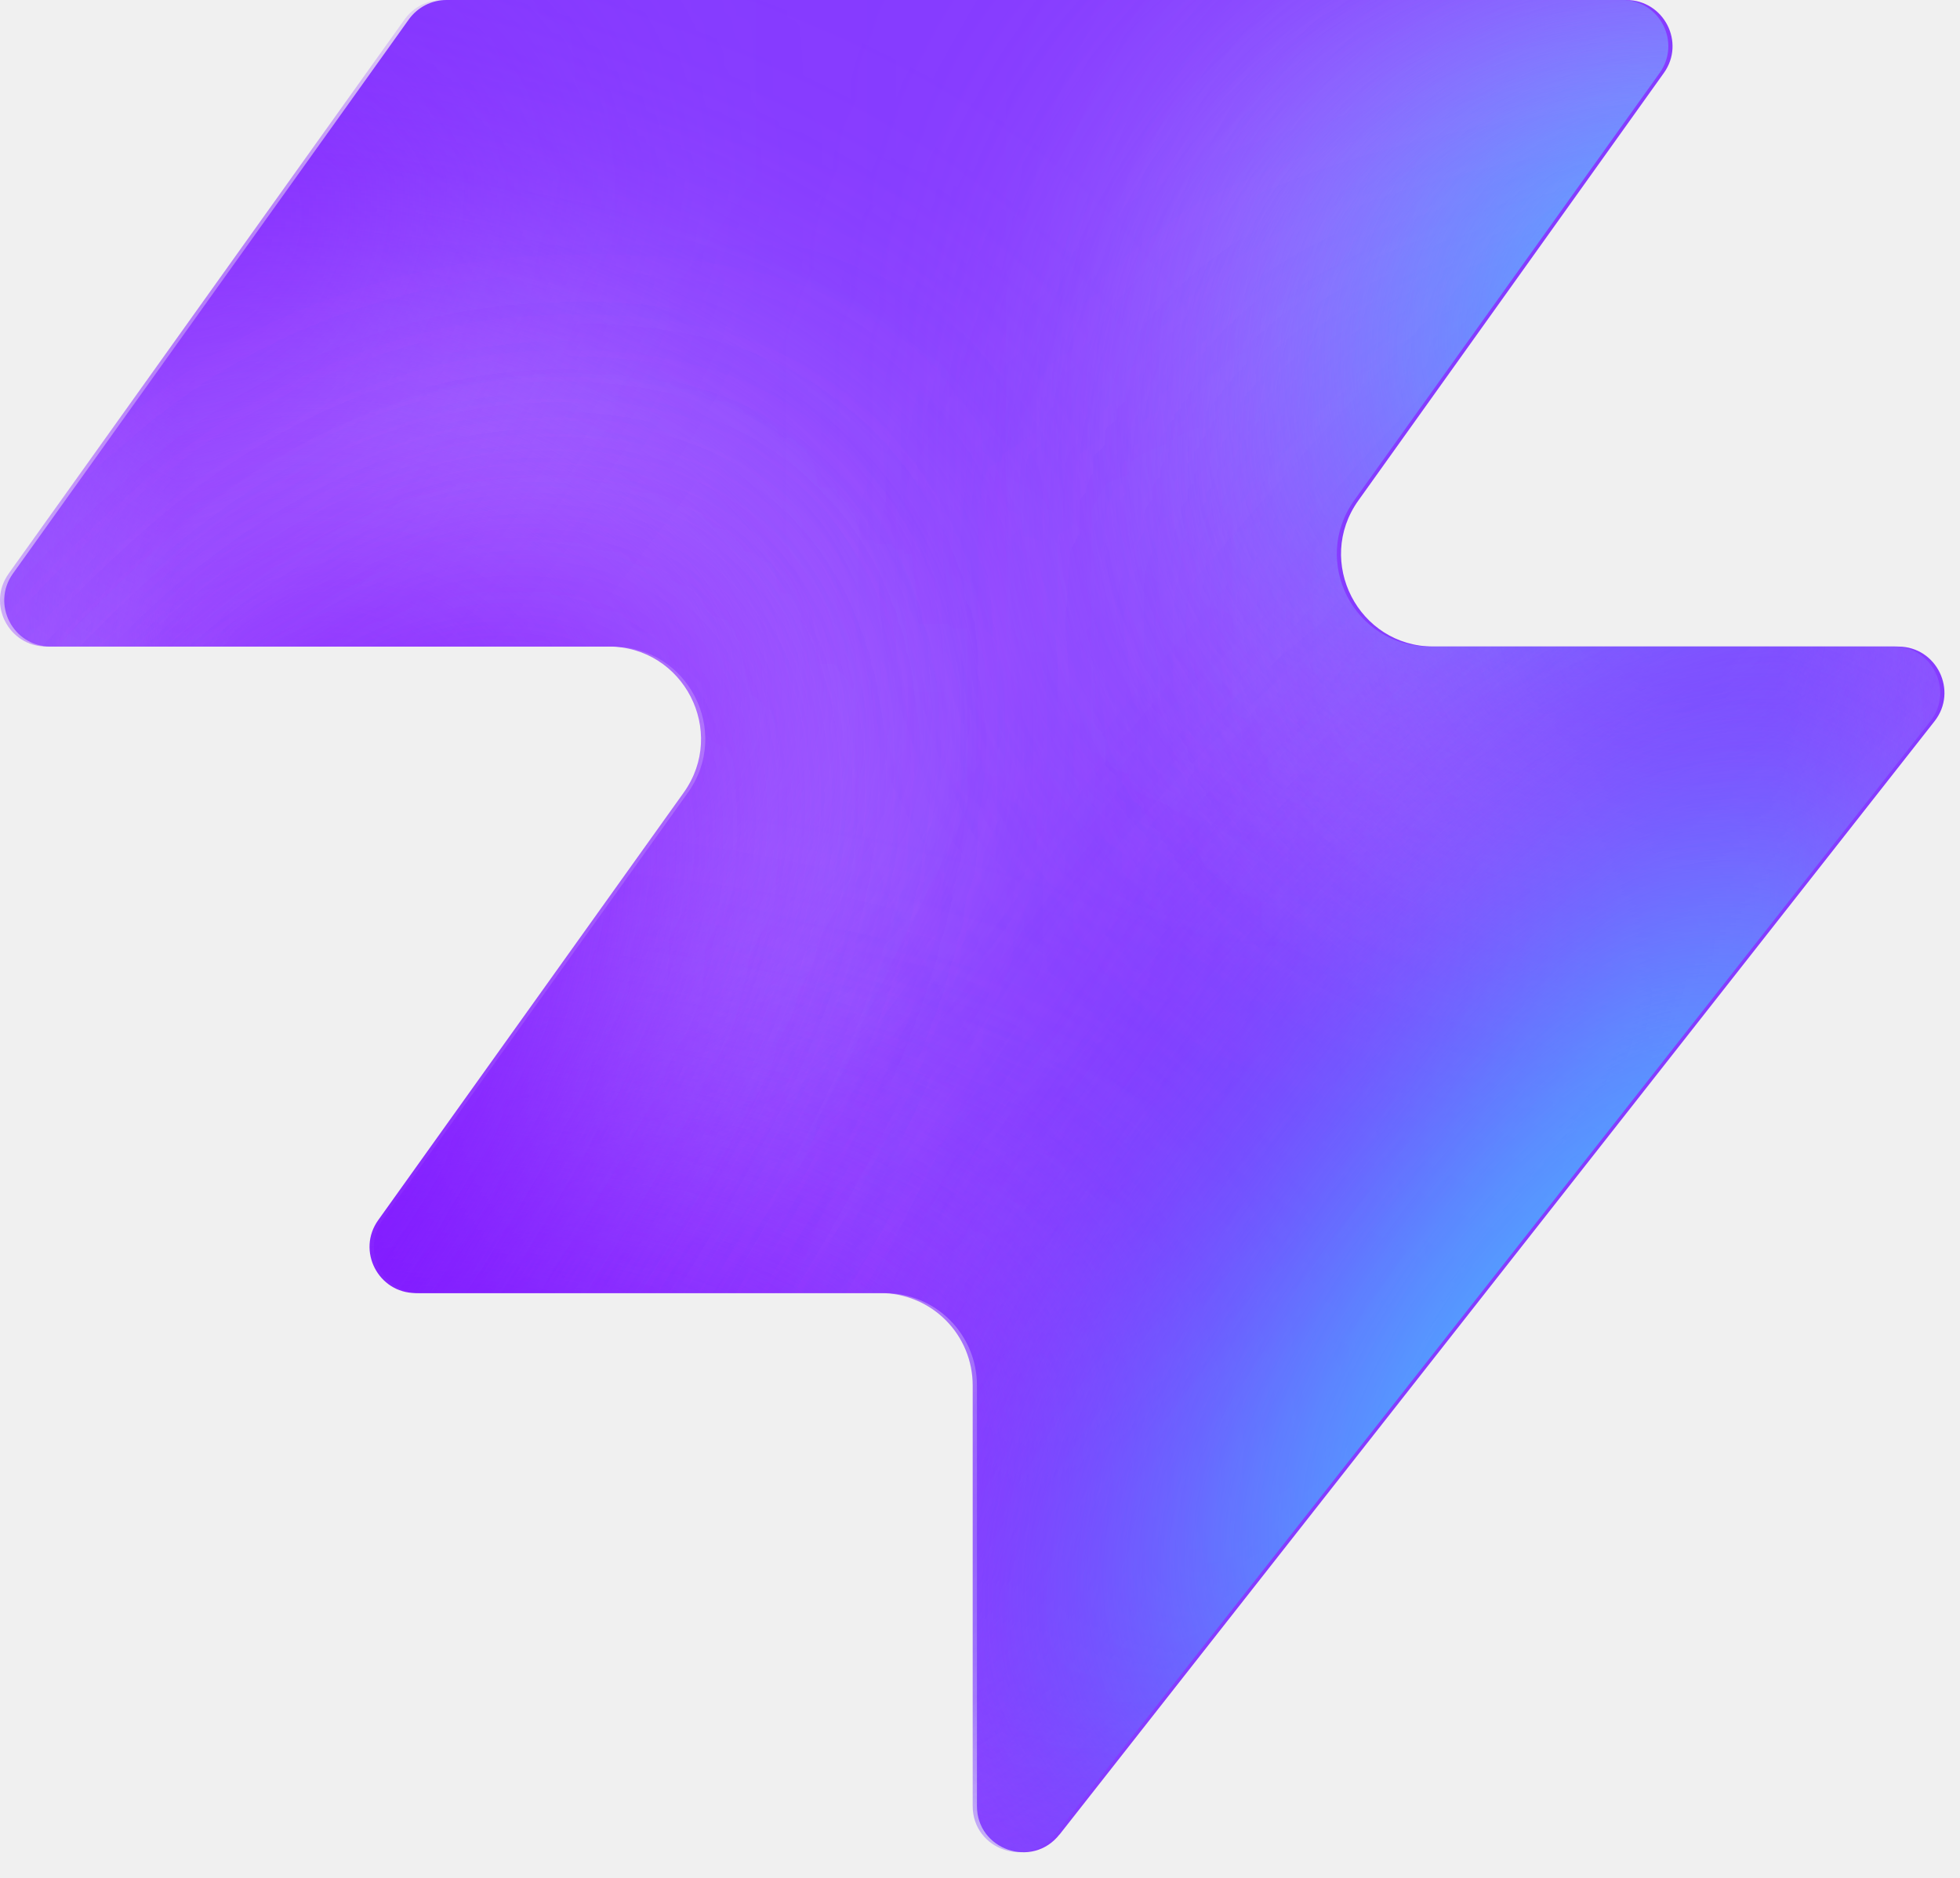
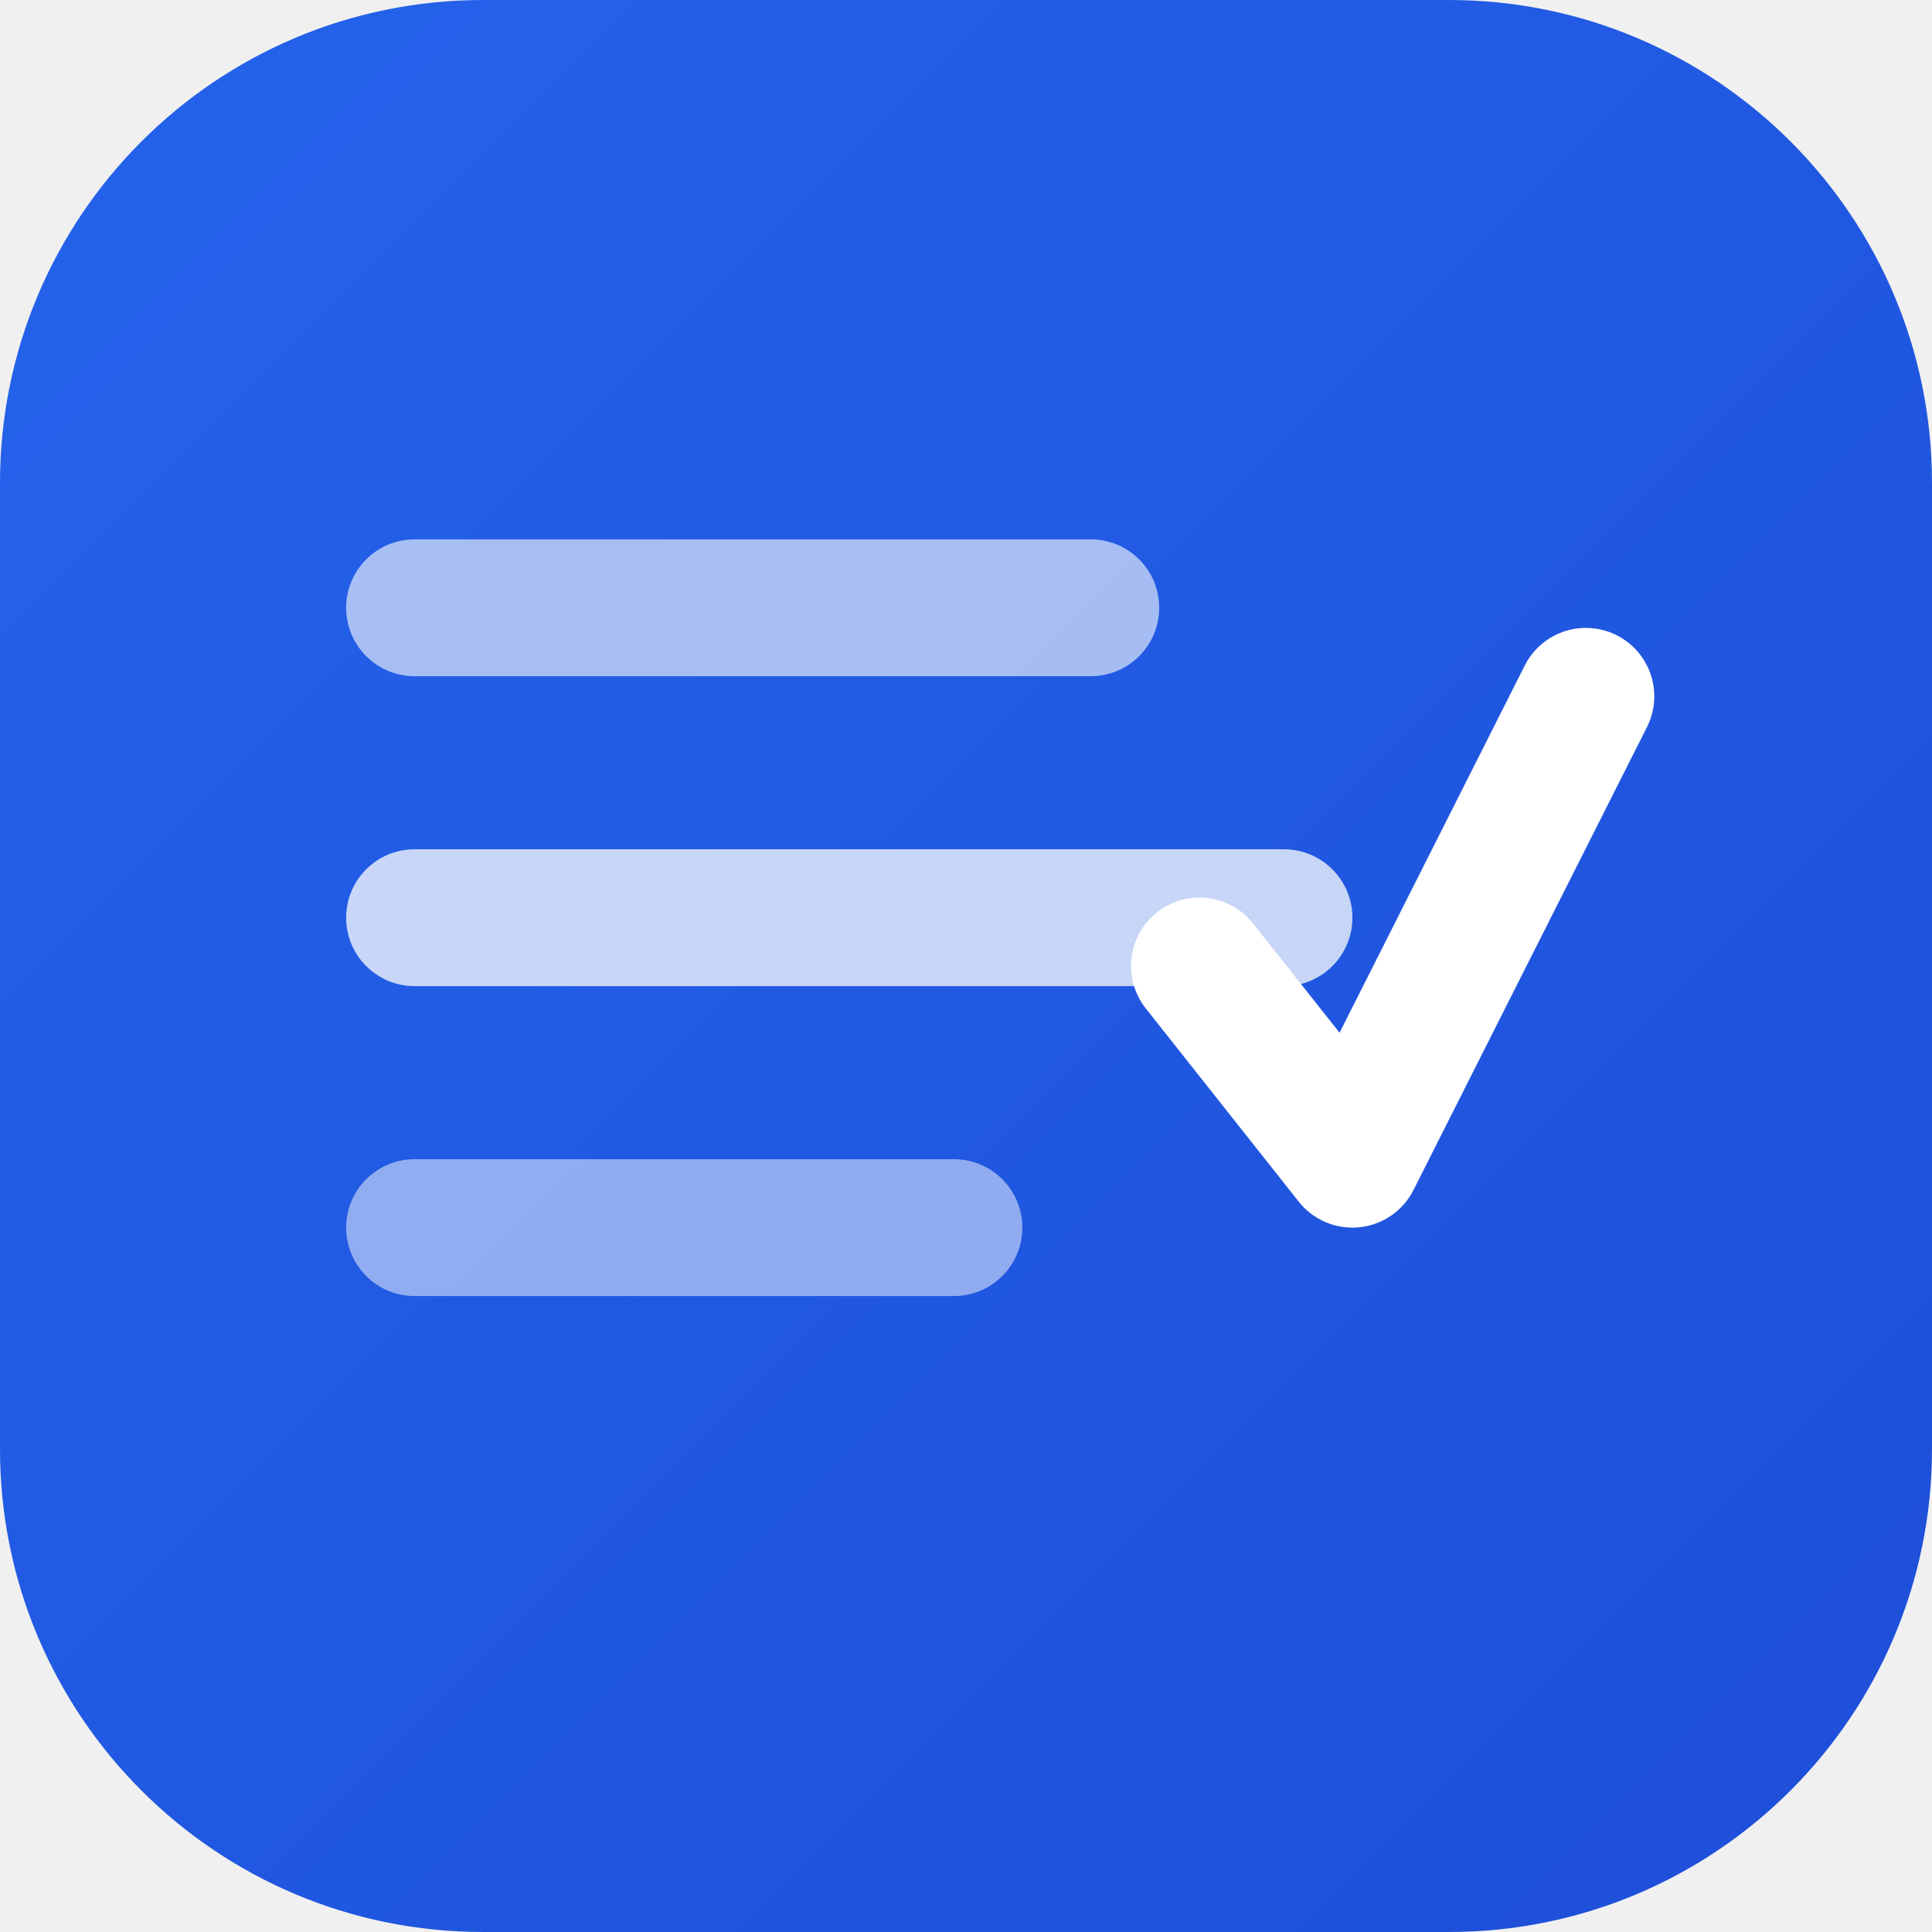
- <svg xmlns="http://www.w3.org/2000/svg" width="48" height="46" fill="none" viewBox="0 0 48 46">
-   <path fill="#863bff" d="M25.946 44.938c-.664.845-2.021.375-2.021-.698V33.937a2.26 2.26 0 0 0-2.262-2.262H10.287c-.92 0-1.456-1.04-.92-1.788l7.48-10.471c1.07-1.497 0-3.578-1.842-3.578H1.237c-.92 0-1.456-1.04-.92-1.788L10.013.474c.214-.297.556-.474.92-.474h28.894c.92 0 1.456 1.04.92 1.788l-7.48 10.471c-1.07 1.498 0 3.579 1.842 3.579h11.377c.943 0 1.473 1.088.89 1.83L25.947 44.94z" style="fill:#863bff;fill:color(display-p3 .525 .23 1);fill-opacity:1" />
-   <mask id="a" width="48" height="46" x="0" y="0" maskUnits="userSpaceOnUse" style="mask-type:alpha">
-     <path fill="#000" d="M25.842 44.938c-.664.844-2.021.375-2.021-.698V33.937a2.26 2.26 0 0 0-2.262-2.262H10.183c-.92 0-1.456-1.04-.92-1.788l7.48-10.471c1.07-1.498 0-3.579-1.842-3.579H1.133c-.92 0-1.456-1.04-.92-1.787L9.91.473c.214-.297.556-.474.92-.474h28.894c.92 0 1.456 1.04.92 1.788l-7.48 10.471c-1.07 1.498 0 3.578 1.842 3.578h11.377c.943 0 1.473 1.088.89 1.832L25.843 44.94z" style="fill:#000;fill-opacity:1" />
-   </mask>
-   <g mask="url(#a)">
-     <g filter="url(#b)">
-       <ellipse cx="5.508" cy="14.704" fill="#ede6ff" rx="5.508" ry="14.704" style="fill:#ede6ff;fill:color(display-p3 .927 .903 1);fill-opacity:1" transform="matrix(.00324 1 1 -.00324 -4.47 31.516)" />
-     </g>
-     <g filter="url(#c)">
-       <ellipse cx="10.399" cy="29.851" fill="#ede6ff" rx="10.399" ry="29.851" style="fill:#ede6ff;fill:color(display-p3 .927 .903 1);fill-opacity:1" transform="matrix(.00324 1 1 -.00324 -39.328 7.883)" />
-     </g>
-     <g filter="url(#d)">
-       <ellipse cx="5.508" cy="30.487" fill="#7e14ff" rx="5.508" ry="30.487" style="fill:#7e14ff;fill:color(display-p3 .492 .077 1);fill-opacity:1" transform="rotate(89.814 -25.913 -14.639)scale(1 -1)" />
-     </g>
-     <g filter="url(#e)">
-       <ellipse cx="5.508" cy="30.599" fill="#7e14ff" rx="5.508" ry="30.599" style="fill:#7e14ff;fill:color(display-p3 .492 .077 1);fill-opacity:1" transform="rotate(89.814 -32.644 -3.334)scale(1 -1)" />
-     </g>
-     <g filter="url(#f)">
-       <ellipse cx="5.508" cy="30.599" fill="#7e14ff" rx="5.508" ry="30.599" style="fill:#7e14ff;fill:color(display-p3 .492 .077 1);fill-opacity:1" transform="matrix(.00324 1 1 -.00324 -34.34 30.47)" />
-     </g>
-     <g filter="url(#g)">
-       <ellipse cx="14.072" cy="22.078" fill="#ede6ff" rx="14.072" ry="22.078" style="fill:#ede6ff;fill:color(display-p3 .927 .903 1);fill-opacity:1" transform="rotate(93.35 24.506 48.493)scale(-1 1)" />
-     </g>
-     <g filter="url(#h)">
-       <ellipse cx="3.47" cy="21.501" fill="#7e14ff" rx="3.47" ry="21.501" style="fill:#7e14ff;fill:color(display-p3 .492 .077 1);fill-opacity:1" transform="rotate(89.009 28.708 47.59)scale(-1 1)" />
-     </g>
-     <g filter="url(#i)">
-       <ellipse cx="3.47" cy="21.501" fill="#7e14ff" rx="3.47" ry="21.501" style="fill:#7e14ff;fill:color(display-p3 .492 .077 1);fill-opacity:1" transform="rotate(89.009 28.708 47.59)scale(-1 1)" />
-     </g>
-     <g filter="url(#j)">
-       <ellipse cx=".387" cy="8.972" fill="#7e14ff" rx="4.407" ry="29.108" style="fill:#7e14ff;fill:color(display-p3 .492 .077 1);fill-opacity:1" transform="rotate(39.51 .387 8.972)" />
-     </g>
-     <g filter="url(#k)">
-       <ellipse cx="47.523" cy="-6.092" fill="#7e14ff" rx="4.407" ry="29.108" style="fill:#7e14ff;fill:color(display-p3 .492 .077 1);fill-opacity:1" transform="rotate(37.892 47.523 -6.092)" />
-     </g>
-     <g filter="url(#l)">
-       <ellipse cx="41.412" cy="6.333" fill="#47bfff" rx="5.971" ry="9.665" style="fill:#47bfff;fill:color(display-p3 .28 .748 1);fill-opacity:1" transform="rotate(37.892 41.412 6.333)" />
-     </g>
-     <g filter="url(#m)">
-       <ellipse cx="-1.879" cy="38.332" fill="#7e14ff" rx="4.407" ry="29.108" style="fill:#7e14ff;fill:color(display-p3 .492 .077 1);fill-opacity:1" transform="rotate(37.892 -1.88 38.332)" />
-     </g>
-     <g filter="url(#n)">
-       <ellipse cx="-1.879" cy="38.332" fill="#7e14ff" rx="4.407" ry="29.108" style="fill:#7e14ff;fill:color(display-p3 .492 .077 1);fill-opacity:1" transform="rotate(37.892 -1.88 38.332)" />
-     </g>
-     <g filter="url(#o)">
-       <ellipse cx="35.651" cy="29.907" fill="#7e14ff" rx="4.407" ry="29.108" style="fill:#7e14ff;fill:color(display-p3 .492 .077 1);fill-opacity:1" transform="rotate(37.892 35.651 29.907)" />
-     </g>
-     <g filter="url(#p)">
-       <ellipse cx="38.418" cy="32.4" fill="#47bfff" rx="5.971" ry="15.297" style="fill:#47bfff;fill:color(display-p3 .28 .748 1);fill-opacity:1" transform="rotate(37.892 38.418 32.4)" />
-     </g>
-   </g>
+ <svg xmlns="http://www.w3.org/2000/svg" width="48" height="48" viewBox="0 0 48 48">
  <defs>
-     <filter id="b" width="60.045" height="41.654" x="-19.77" y="16.149" color-interpolation-filters="sRGB" filterUnits="userSpaceOnUse">
-       <feFlood flood-opacity="0" result="BackgroundImageFix" />
-       <feBlend in="SourceGraphic" in2="BackgroundImageFix" result="shape" />
-       <feGaussianBlur result="effect1_foregroundBlur_2002_17158" stdDeviation="7.659" />
-     </filter>
-     <filter id="c" width="90.34" height="51.437" x="-54.613" y="-7.533" color-interpolation-filters="sRGB" filterUnits="userSpaceOnUse">
-       <feFlood flood-opacity="0" result="BackgroundImageFix" />
-       <feBlend in="SourceGraphic" in2="BackgroundImageFix" result="shape" />
-       <feGaussianBlur result="effect1_foregroundBlur_2002_17158" stdDeviation="7.659" />
-     </filter>
-     <filter id="d" width="79.355" height="29.4" x="-49.64" y="2.03" color-interpolation-filters="sRGB" filterUnits="userSpaceOnUse">
-       <feFlood flood-opacity="0" result="BackgroundImageFix" />
-       <feBlend in="SourceGraphic" in2="BackgroundImageFix" result="shape" />
-       <feGaussianBlur result="effect1_foregroundBlur_2002_17158" stdDeviation="4.596" />
-     </filter>
-     <filter id="e" width="79.579" height="29.4" x="-45.045" y="20.029" color-interpolation-filters="sRGB" filterUnits="userSpaceOnUse">
-       <feFlood flood-opacity="0" result="BackgroundImageFix" />
-       <feBlend in="SourceGraphic" in2="BackgroundImageFix" result="shape" />
-       <feGaussianBlur result="effect1_foregroundBlur_2002_17158" stdDeviation="4.596" />
-     </filter>
-     <filter id="f" width="79.579" height="29.4" x="-43.513" y="21.178" color-interpolation-filters="sRGB" filterUnits="userSpaceOnUse">
-       <feFlood flood-opacity="0" result="BackgroundImageFix" />
-       <feBlend in="SourceGraphic" in2="BackgroundImageFix" result="shape" />
-       <feGaussianBlur result="effect1_foregroundBlur_2002_17158" stdDeviation="4.596" />
-     </filter>
-     <filter id="g" width="74.749" height="58.852" x="15.756" y="-17.901" color-interpolation-filters="sRGB" filterUnits="userSpaceOnUse">
-       <feFlood flood-opacity="0" result="BackgroundImageFix" />
-       <feBlend in="SourceGraphic" in2="BackgroundImageFix" result="shape" />
-       <feGaussianBlur result="effect1_foregroundBlur_2002_17158" stdDeviation="7.659" />
-     </filter>
-     <filter id="h" width="61.377" height="25.362" x="23.548" y="2.284" color-interpolation-filters="sRGB" filterUnits="userSpaceOnUse">
-       <feFlood flood-opacity="0" result="BackgroundImageFix" />
-       <feBlend in="SourceGraphic" in2="BackgroundImageFix" result="shape" />
-       <feGaussianBlur result="effect1_foregroundBlur_2002_17158" stdDeviation="4.596" />
-     </filter>
-     <filter id="i" width="61.377" height="25.362" x="23.548" y="2.284" color-interpolation-filters="sRGB" filterUnits="userSpaceOnUse">
-       <feFlood flood-opacity="0" result="BackgroundImageFix" />
-       <feBlend in="SourceGraphic" in2="BackgroundImageFix" result="shape" />
-       <feGaussianBlur result="effect1_foregroundBlur_2002_17158" stdDeviation="4.596" />
-     </filter>
-     <filter id="j" width="56.045" height="63.649" x="-27.636" y="-22.853" color-interpolation-filters="sRGB" filterUnits="userSpaceOnUse">
-       <feFlood flood-opacity="0" result="BackgroundImageFix" />
-       <feBlend in="SourceGraphic" in2="BackgroundImageFix" result="shape" />
-       <feGaussianBlur result="effect1_foregroundBlur_2002_17158" stdDeviation="4.596" />
-     </filter>
-     <filter id="k" width="54.814" height="64.646" x="20.116" y="-38.415" color-interpolation-filters="sRGB" filterUnits="userSpaceOnUse">
-       <feFlood flood-opacity="0" result="BackgroundImageFix" />
-       <feBlend in="SourceGraphic" in2="BackgroundImageFix" result="shape" />
-       <feGaussianBlur result="effect1_foregroundBlur_2002_17158" stdDeviation="4.596" />
-     </filter>
-     <filter id="l" width="33.541" height="35.313" x="24.641" y="-11.323" color-interpolation-filters="sRGB" filterUnits="userSpaceOnUse">
-       <feFlood flood-opacity="0" result="BackgroundImageFix" />
-       <feBlend in="SourceGraphic" in2="BackgroundImageFix" result="shape" />
-       <feGaussianBlur result="effect1_foregroundBlur_2002_17158" stdDeviation="4.596" />
-     </filter>
-     <filter id="m" width="54.814" height="64.646" x="-29.286" y="6.009" color-interpolation-filters="sRGB" filterUnits="userSpaceOnUse">
-       <feFlood flood-opacity="0" result="BackgroundImageFix" />
-       <feBlend in="SourceGraphic" in2="BackgroundImageFix" result="shape" />
-       <feGaussianBlur result="effect1_foregroundBlur_2002_17158" stdDeviation="4.596" />
-     </filter>
-     <filter id="n" width="54.814" height="64.646" x="-29.286" y="6.009" color-interpolation-filters="sRGB" filterUnits="userSpaceOnUse">
-       <feFlood flood-opacity="0" result="BackgroundImageFix" />
-       <feBlend in="SourceGraphic" in2="BackgroundImageFix" result="shape" />
-       <feGaussianBlur result="effect1_foregroundBlur_2002_17158" stdDeviation="4.596" />
-     </filter>
-     <filter id="o" width="54.814" height="64.646" x="8.244" y="-2.416" color-interpolation-filters="sRGB" filterUnits="userSpaceOnUse">
-       <feFlood flood-opacity="0" result="BackgroundImageFix" />
-       <feBlend in="SourceGraphic" in2="BackgroundImageFix" result="shape" />
-       <feGaussianBlur result="effect1_foregroundBlur_2002_17158" stdDeviation="4.596" />
-     </filter>
-     <filter id="p" width="39.409" height="43.623" x="18.713" y="10.588" color-interpolation-filters="sRGB" filterUnits="userSpaceOnUse">
-       <feFlood flood-opacity="0" result="BackgroundImageFix" />
-       <feBlend in="SourceGraphic" in2="BackgroundImageFix" result="shape" />
-       <feGaussianBlur result="effect1_foregroundBlur_2002_17158" stdDeviation="4.596" />
-     </filter>
+     <linearGradient id="bg" x1="0%" y1="0%" x2="100%" y2="100%">
+       <stop offset="0%" stop-color="#2563eb" />
+       <stop offset="100%" stop-color="#1d4ed8" />
+     </linearGradient>
  </defs>
+   <rect width="48" height="48" rx="12" fill="url(#bg)" />
+   <rect x="8.6" y="13.4" width="20.2" height="3.4" rx="1.7" fill="white" opacity="0.6" />
+   <rect x="8.6" y="21.1" width="25" height="3.4" rx="1.7" fill="white" opacity="0.75" />
+   <rect x="8.6" y="28.8" width="16.8" height="3.4" rx="1.7" fill="white" opacity="0.5" />
+   <polyline points="29.8,24 33.6,28.8 39.4,17.3" stroke="white" stroke-width="3.4" stroke-linecap="round" stroke-linejoin="round" fill="none" />
</svg>
